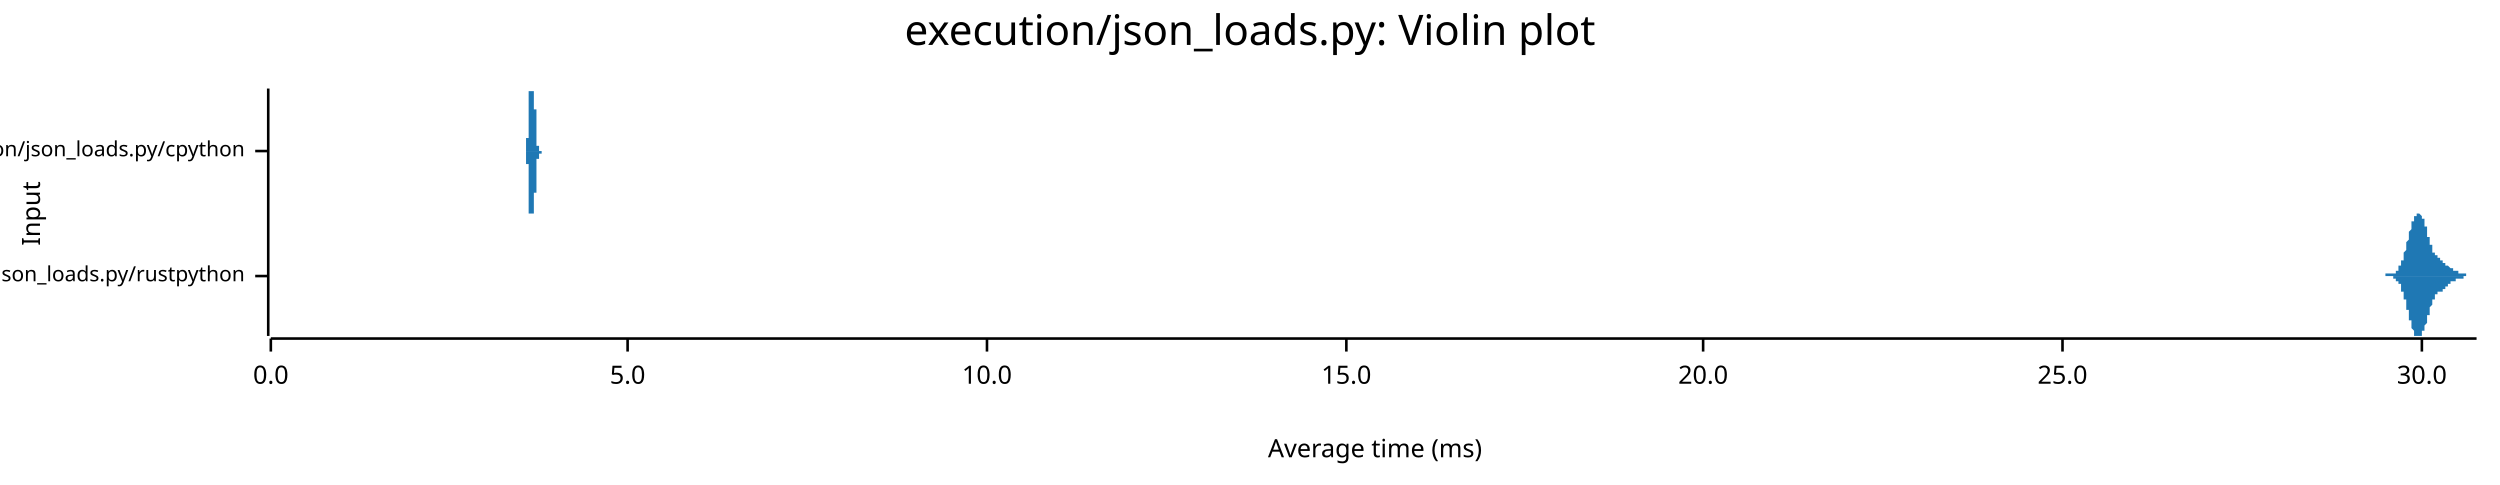
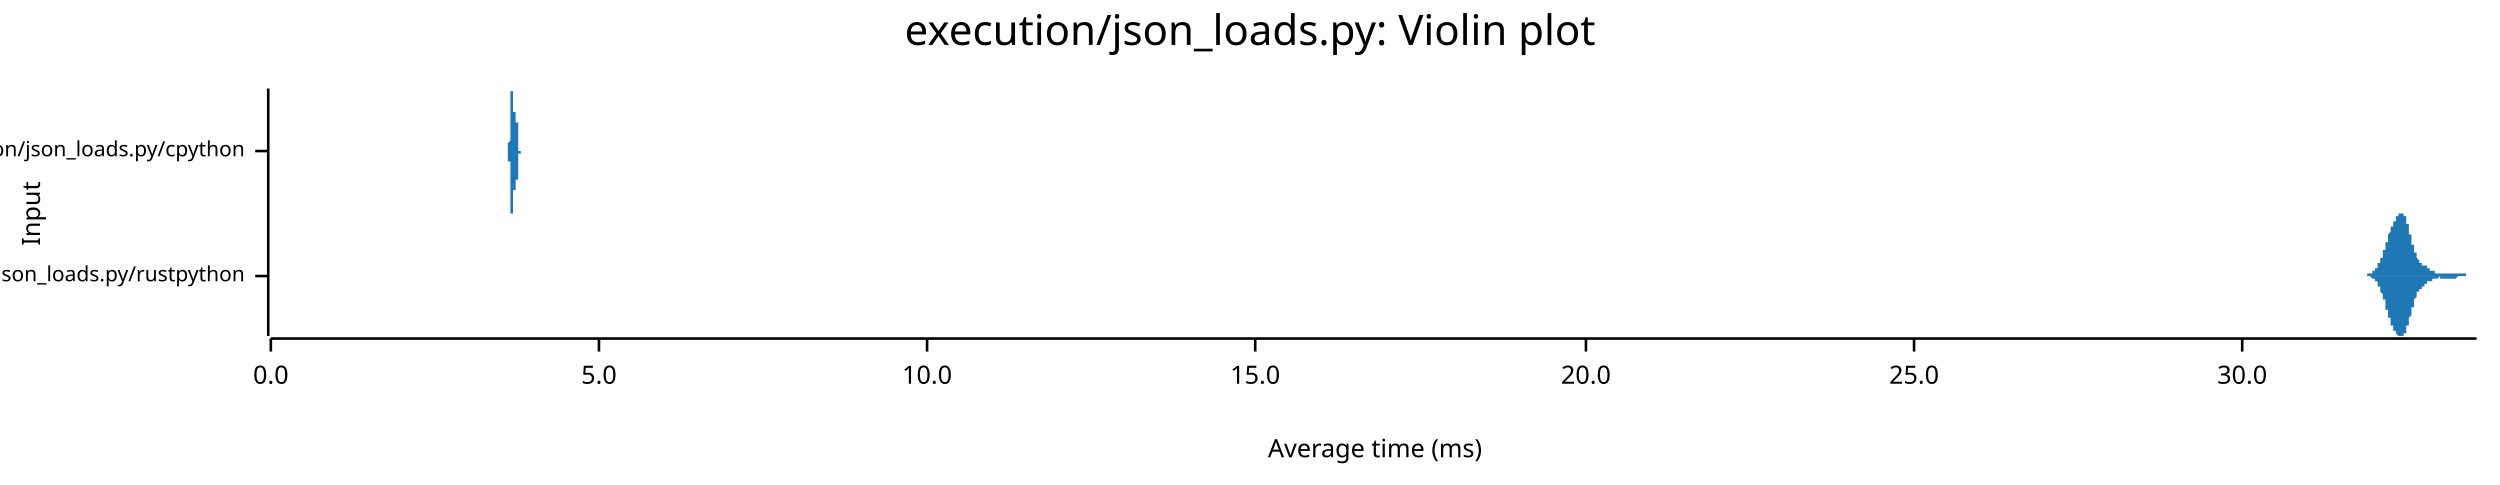
<svg xmlns="http://www.w3.org/2000/svg" width="960" height="186" viewBox="0 0 960 186">
  <text x="480" y="5" dy="0.76em" text-anchor="middle" font-family="sans-serif" font-size="16.129" opacity="1" fill="#000000">
execution/json_loads.py: Violin plot
</text>
  <text x="8" y="82" dy="0.76em" text-anchor="middle" font-family="sans-serif" font-size="9.677" opacity="1" fill="#000000" transform="rotate(270, 8, 82)">
Input
</text>
  <text x="528" y="178" dy="-0.5ex" text-anchor="middle" font-family="sans-serif" font-size="9.677" opacity="1" fill="#000000">
Average time (ms)
</text>
  <polyline fill="none" opacity="1" stroke="#000000" stroke-width="1" points="103,34 103,129 " />
  <text x="94" y="106" dy="0.5ex" text-anchor="end" font-family="sans-serif" font-size="8.065" opacity="1" fill="#000000">
execution/json_loads.py/rustpython
</text>
  <polyline fill="none" opacity="1" stroke="#000000" stroke-width="1" points="98,106 103,106 " />
  <text x="94" y="58" dy="0.5ex" text-anchor="end" font-family="sans-serif" font-size="8.065" opacity="1" fill="#000000">
execution/json_loads.py/cpython
</text>
  <polyline fill="none" opacity="1" stroke="#000000" stroke-width="1" points="98,58 103,58 " />
  <polyline fill="none" opacity="1" stroke="#000000" stroke-width="1" points="104,130 951,130 " />
  <text x="104" y="140" dy="0.76em" text-anchor="middle" font-family="sans-serif" font-size="9.677" opacity="1" fill="#000000">
0.0
</text>
  <polyline fill="none" opacity="1" stroke="#000000" stroke-width="1" points="104,130 104,135 " />
-   <text x="241" y="140" dy="0.76em" text-anchor="middle" font-family="sans-serif" font-size="9.677" opacity="1" fill="#000000">
+   <text x="230" y="140" dy="0.76em" text-anchor="middle" font-family="sans-serif" font-size="9.677" opacity="1" fill="#000000">
5.0
</text>
-   <polyline fill="none" opacity="1" stroke="#000000" stroke-width="1" points="241,130 241,135 " />
-   <text x="379" y="140" dy="0.76em" text-anchor="middle" font-family="sans-serif" font-size="9.677" opacity="1" fill="#000000">
+   <polyline fill="none" opacity="1" stroke="#000000" stroke-width="1" points="230,130 230,135 " />
+   <text x="356" y="140" dy="0.76em" text-anchor="middle" font-family="sans-serif" font-size="9.677" opacity="1" fill="#000000">
10.0
</text>
-   <polyline fill="none" opacity="1" stroke="#000000" stroke-width="1" points="379,130 379,135 " />
-   <text x="517" y="140" dy="0.76em" text-anchor="middle" font-family="sans-serif" font-size="9.677" opacity="1" fill="#000000">
+   <polyline fill="none" opacity="1" stroke="#000000" stroke-width="1" points="356,130 356,135 " />
+   <text x="482" y="140" dy="0.76em" text-anchor="middle" font-family="sans-serif" font-size="9.677" opacity="1" fill="#000000">
15.0
</text>
-   <polyline fill="none" opacity="1" stroke="#000000" stroke-width="1" points="517,130 517,135 " />
-   <text x="654" y="140" dy="0.76em" text-anchor="middle" font-family="sans-serif" font-size="9.677" opacity="1" fill="#000000">
+   <polyline fill="none" opacity="1" stroke="#000000" stroke-width="1" points="482,130 482,135 " />
+   <text x="609" y="140" dy="0.76em" text-anchor="middle" font-family="sans-serif" font-size="9.677" opacity="1" fill="#000000">
20.0
</text>
-   <polyline fill="none" opacity="1" stroke="#000000" stroke-width="1" points="654,130 654,135 " />
-   <text x="792" y="140" dy="0.76em" text-anchor="middle" font-family="sans-serif" font-size="9.677" opacity="1" fill="#000000">
+   <polyline fill="none" opacity="1" stroke="#000000" stroke-width="1" points="609,130 609,135 " />
+   <text x="735" y="140" dy="0.76em" text-anchor="middle" font-family="sans-serif" font-size="9.677" opacity="1" fill="#000000">
25.0
</text>
-   <polyline fill="none" opacity="1" stroke="#000000" stroke-width="1" points="792,130 792,135 " />
-   <text x="930" y="140" dy="0.76em" text-anchor="middle" font-family="sans-serif" font-size="9.677" opacity="1" fill="#000000">
+   <polyline fill="none" opacity="1" stroke="#000000" stroke-width="1" points="735,130 735,135 " />
+   <text x="861" y="140" dy="0.76em" text-anchor="middle" font-family="sans-serif" font-size="9.677" opacity="1" fill="#000000">
30.0
</text>
-   <polyline fill="none" opacity="1" stroke="#000000" stroke-width="1" points="930,130 930,135 " />
-   <polygon opacity="1" fill="#1F78B4" points="913,106 913,106 913,106 913,106 913,106 913,106 913,106 913,106 913,106 913,106 913,106 913,106 914,106 914,106 914,106 914,106 914,106 914,106 914,106 914,106 914,106 914,106 914,106 914,106 914,106 914,106 915,106 915,106 915,106 915,106 915,106 915,106 915,106 915,106 915,106 915,106 915,106 915,106 915,106 916,106 916,106 916,106 916,106 916,106 916,106 916,106 916,105 916,105 916,105 916,105 916,105 916,105 917,105 917,105 917,105 917,105 917,105 917,105 917,105 917,105 917,105 917,105 917,105 917,105 917,105 918,105 918,105 918,105 918,105 918,105 918,105 918,105 918,105 918,105 918,105 918,105 918,105 918,105 919,105 919,105 919,105 919,105 919,105 919,105 919,105 919,105 919,105 919,105 919,105 919,105 919,105 920,105 920,105 920,105 920,105 920,104 920,104 920,104 920,104 920,104 920,104 920,104 920,104 920,104 920,104 921,104 921,104 921,104 921,104 921,103 921,103 921,103 921,103 921,103 921,103 921,103 921,103 921,102 922,102 922,102 922,102 922,102 922,102 922,101 922,101 922,101 922,101 922,101 922,100 922,100 922,100 923,100 923,99 923,99 923,99 923,99 923,98 923,98 923,98 923,98 923,97 923,97 923,97 923,97 924,96 924,96 924,96 924,95 924,95 924,95 924,94 924,94 924,94 924,94 924,93 924,93 924,93 925,92 925,92 925,92 925,91 925,91 925,91 925,90 925,90 925,90 925,89 925,89 925,89 925,89 926,88 926,88 926,88 926,88 926,87 926,87 926,87 926,86 926,86 926,86 926,86 926,86 926,85 926,85 927,85 927,85 927,84 927,84 927,84 927,84 927,84 927,84 927,83 927,83 927,83 927,83 927,83 928,83 928,83 928,83 928,82 928,82 928,82 928,82 928,82 928,82 928,82 928,82 928,82 928,82 929,82 929,82 929,82 929,82 929,82 929,82 929,82 929,82 929,82 929,82 929,82 929,82 929,82 930,83 930,83 930,83 930,83 930,83 930,83 930,83 930,83 930,84 930,84 930,84 930,84 930,84 931,84 931,85 931,85 931,85 931,85 931,85 931,86 931,86 931,86 931,86 931,86 931,87 931,87 932,87 932,87 932,88 932,88 932,88 932,88 932,89 932,89 932,89 932,90 932,90 932,90 932,90 932,91 933,91 933,91 933,91 933,92 933,92 933,92 933,92 933,93 933,93 933,93 933,93 933,94 933,94 934,94 934,94 934,95 934,95 934,95 934,95 934,95 934,96 934,96 934,96 934,96 934,96 934,97 935,97 935,97 935,97 935,97 935,97 935,97 935,98 935,98 935,98 935,98 935,98 935,98 935,98 936,98 936,98 936,98 936,99 936,99 936,99 936,99 936,99 936,99 936,99 936,99 936,99 936,99 937,99 937,99 937,99 937,99 937,99 937,99 937,100 937,100 937,100 937,100 937,100 937,100 937,100 938,100 938,100 938,100 938,100 938,100 938,100 938,100 938,100 938,100 938,100 938,101 938,101 938,101 938,101 939,101 939,101 939,101 939,101 939,101 939,101 939,101 939,101 939,101 939,101 939,102 939,102 939,102 940,102 940,102 940,102 940,102 940,102 940,102 940,102 940,102 940,102 940,102 940,102 940,102 940,102 941,103 941,103 941,103 941,103 941,103 941,103 941,103 941,103 941,103 941,103 941,103 941,103 941,103 942,103 942,103 942,103 942,103 942,103 942,103 942,104 942,104 942,104 942,104 942,104 942,104 942,104 943,104 943,104 943,104 943,104 943,104 943,104 943,104 943,104 943,104 943,104 943,104 943,104 943,104 944,104 944,104 944,104 944,104 944,104 944,104 944,104 944,104 944,104 944,104 944,105 944,105 944,105 944,105 945,105 945,105 945,105 945,105 945,105 945,105 945,105 945,105 945,105 945,105 945,105 945,105 945,105 946,105 946,105 946,105 946,105 946,105 946,105 946,105 946,105 946,105 946,105 946,105 946,105 946,105 947,105 947,105 947,105 947,105 947,105 947,105 947,105 947,105 947,105 947,105 947,105 947,106 947,106 948,106 948,106 948,106 948,106 948,106 948,106 948,106 948,106 948,106 948,106 948,106 948,106 948,106 949,106 949,106 949,106 949,106 949,106 949,106 949,106 949,106 949,106 949,106 949,106 949,106 949,106 950,106 950,106 950,106 950,106 950,106 950,106 950,106 950,106 950,106 950,106 950,106 950,106 950,106 951,106 951,106 913,106 " />
-   <polygon opacity="1" fill="#1F78B4" points="913,106 913,106 913,106 913,106 913,106 913,106 913,106 913,106 913,106 913,106 913,106 913,106 914,106 914,106 914,106 914,106 914,106 914,106 914,106 914,106 914,106 914,106 914,106 914,106 914,106 914,106 915,106 915,106 915,106 915,106 915,106 915,106 915,106 915,106 915,106 915,106 915,106 915,106 915,106 916,106 916,106 916,106 916,106 916,106 916,106 916,106 916,106 916,106 916,106 916,106 916,106 916,106 917,106 917,106 917,106 917,106 917,106 917,106 917,106 917,106 917,106 917,106 917,106 917,106 917,106 918,106 918,106 918,106 918,106 918,106 918,106 918,106 918,106 918,106 918,106 918,106 918,106 918,106 919,106 919,107 919,107 919,107 919,107 919,107 919,107 919,107 919,107 919,107 919,107 919,107 919,107 920,107 920,107 920,107 920,107 920,107 920,107 920,107 920,107 920,107 920,107 920,107 920,107 920,107 920,108 921,108 921,108 921,108 921,108 921,108 921,108 921,108 921,108 921,109 921,109 921,109 921,109 921,109 922,109 922,109 922,110 922,110 922,110 922,110 922,110 922,110 922,111 922,111 922,111 922,111 922,112 923,112 923,112 923,112 923,112 923,113 923,113 923,113 923,114 923,114 923,114 923,114 923,115 923,115 924,115 924,116 924,116 924,116 924,116 924,117 924,117 924,117 924,118 924,118 924,118 924,119 924,119 925,119 925,120 925,120 925,120 925,120 925,121 925,121 925,121 925,122 925,122 925,122 925,123 925,123 926,123 926,123 926,124 926,124 926,124 926,125 926,125 926,125 926,125 926,126 926,126 926,126 926,126 926,126 927,127 927,127 927,127 927,127 927,127 927,128 927,128 927,128 927,128 927,128 927,128 927,128 927,129 928,129 928,129 928,129 928,129 928,129 928,129 928,129 928,129 928,129 928,129 928,129 928,129 928,129 929,129 929,129 929,129 929,129 929,129 929,129 929,129 929,129 929,129 929,129 929,129 929,129 929,129 930,129 930,129 930,129 930,129 930,129 930,128 930,128 930,128 930,128 930,128 930,128 930,127 930,127 931,127 931,127 931,127 931,127 931,126 931,126 931,126 931,126 931,125 931,125 931,125 931,125 931,125 932,124 932,124 932,124 932,124 932,123 932,123 932,123 932,123 932,122 932,122 932,122 932,121 932,121 932,121 933,121 933,120 933,120 933,120 933,120 933,119 933,119 933,119 933,119 933,118 933,118 933,118 933,118 934,117 934,117 934,117 934,117 934,116 934,116 934,116 934,116 934,116 934,115 934,115 934,115 934,115 935,115 935,115 935,114 935,114 935,114 935,114 935,114 935,114 935,114 935,114 935,113 935,113 935,113 936,113 936,113 936,113 936,113 936,113 936,113 936,113 936,113 936,113 936,113 936,112 936,112 936,112 937,112 937,112 937,112 937,112 937,112 937,112 937,112 937,112 937,112 937,112 937,112 937,112 937,112 938,112 938,112 938,111 938,111 938,111 938,111 938,111 938,111 938,111 938,111 938,111 938,111 938,111 938,111 939,111 939,111 939,111 939,110 939,110 939,110 939,110 939,110 939,110 939,110 939,110 939,110 939,110 940,110 940,110 940,110 940,110 940,110 940,109 940,109 940,109 940,109 940,109 940,109 940,109 940,109 941,109 941,109 941,109 941,109 941,109 941,109 941,109 941,109 941,108 941,108 941,108 941,108 941,108 942,108 942,108 942,108 942,108 942,108 942,108 942,108 942,108 942,108 942,108 942,108 942,108 942,108 943,108 943,108 943,108 943,108 943,108 943,108 943,107 943,107 943,107 943,107 943,107 943,107 943,107 944,107 944,107 944,107 944,107 944,107 944,107 944,107 944,107 944,107 944,107 944,107 944,107 944,107 944,107 945,107 945,107 945,107 945,107 945,107 945,107 945,107 945,107 945,107 945,107 945,107 945,107 945,107 946,107 946,106 946,106 946,106 946,106 946,106 946,106 946,106 946,106 946,106 946,106 946,106 946,106 947,106 947,106 947,106 947,106 947,106 947,106 947,106 947,106 947,106 947,106 947,106 947,106 947,106 948,106 948,106 948,106 948,106 948,106 948,106 948,106 948,106 948,106 948,106 948,106 948,106 948,106 949,106 949,106 949,106 949,106 949,106 949,106 949,106 949,106 949,106 949,106 949,106 949,106 949,106 950,106 950,106 950,106 950,106 950,106 950,106 950,106 950,106 950,106 950,106 950,106 950,106 950,106 951,106 951,106 913,106 " />
-   <polygon opacity="1" fill="#1F78B4" points="201,58 202,58 202,58 202,58 202,58 202,58 202,58 202,58 202,58 202,58 202,58 202,58 202,58 202,58 202,58 202,58 202,58 202,58 202,58 202,58 202,58 202,58 202,58 202,58 202,58 202,58 202,58 202,58 202,58 202,58 202,58 202,58 202,58 202,58 202,58 202,58 202,58 202,58 202,58 202,58 202,58 202,58 202,58 202,57 202,57 202,57 202,57 202,57 202,57 202,57 202,57 202,57 202,57 202,57 202,57 202,57 202,56 202,56 202,56 202,56 202,56 202,56 202,56 202,56 202,55 202,55 202,55 202,55 202,55 202,55 202,54 202,54 202,54 202,54 202,54 202,53 203,53 203,53 203,53 203,53 203,52 203,52 203,52 203,52 203,51 203,51 203,51 203,50 203,50 203,50 203,50 203,49 203,49 203,49 203,48 203,48 203,48 203,47 203,47 203,47 203,46 203,46 203,46 203,45 203,45 203,45 203,44 203,44 203,44 203,43 203,43 203,43 203,42 203,42 203,42 203,41 203,41 203,41 203,40 203,40 203,40 203,40 203,39 203,39 203,39 203,38 203,38 203,38 203,38 203,37 203,37 203,37 203,37 203,37 203,36 203,36 203,36 203,36 203,36 203,36 203,36 203,35 203,35 203,35 203,35 203,35 203,35 203,35 203,35 203,35 203,35 203,35 204,35 204,35 204,35 204,35 204,35 204,35 204,35 204,35 204,35 204,35 204,35 204,35 204,35 204,35 204,35 204,35 204,35 204,35 204,35 204,35 204,35 204,35 204,35 204,35 204,35 204,35 204,35 204,35 204,35 204,35 204,35 204,35 204,35 204,35 204,35 204,35 204,35 204,35 204,35 204,35 204,35 204,35 204,35 204,35 204,35 204,35 204,35 204,35 204,35 204,35 204,35 204,35 204,35 204,35 204,35 204,35 204,35 204,35 204,35 204,35 204,35 204,35 204,35 204,35 204,35 204,35 204,35 204,35 204,35 204,34 204,35 204,35 204,35 204,35 204,35 205,35 205,35 205,35 205,35 205,35 205,35 205,35 205,35 205,35 205,35 205,35 205,35 205,35 205,35 205,35 205,35 205,36 205,36 205,36 205,36 205,36 205,36 205,36 205,36 205,36 205,36 205,37 205,37 205,37 205,37 205,37 205,37 205,37 205,37 205,38 205,38 205,38 205,38 205,38 205,38 205,38 205,38 205,38 205,39 205,39 205,39 205,39 205,39 205,39 205,39 205,39 205,40 205,40 205,40 205,40 205,40 205,40 205,40 205,40 205,40 205,41 205,41 205,41 205,41 205,41 205,41 205,41 205,41 205,41 205,42 205,42 205,42 205,42 205,42 205,42 206,42 206,43 206,43 206,43 206,43 206,43 206,43 206,43 206,44 206,44 206,44 206,44 206,44 206,44 206,45 206,45 206,45 206,45 206,45 206,46 206,46 206,46 206,46 206,46 206,47 206,47 206,47 206,47 206,47 206,48 206,48 206,48 206,48 206,49 206,49 206,49 206,49 206,49 206,50 206,50 206,50 206,50 206,50 206,51 206,51 206,51 206,51 206,52 206,52 206,52 206,52 206,52 206,52 206,53 206,53 206,53 206,53 206,53 206,54 206,54 206,54 206,54 206,54 206,54 206,54 206,55 206,55 206,55 206,55 206,55 206,55 206,55 206,55 206,55 206,55 206,56 207,56 207,56 207,56 207,56 207,56 207,56 207,56 207,56 207,56 207,56 207,56 207,56 207,56 207,56 207,56 207,56 207,56 207,56 207,56 207,56 207,56 207,56 207,56 207,56 207,57 207,57 207,57 207,57 207,57 207,57 207,57 207,57 207,57 207,57 207,57 207,57 207,57 207,57 207,57 207,57 207,57 207,57 207,57 207,57 207,57 207,57 207,57 207,57 207,57 207,57 207,57 207,57 207,57 207,57 207,57 207,57 207,57 207,57 207,57 207,57 207,57 207,57 207,57 207,57 207,58 207,58 207,58 207,58 207,58 207,58 207,58 207,58 207,58 207,58 207,58 208,58 208,58 208,58 208,58 208,58 208,58 208,58 208,58 208,58 208,58 208,58 208,58 208,58 208,58 208,58 208,58 208,58 208,58 208,58 208,58 208,58 208,58 208,58 208,58 208,58 208,58 208,58 208,58 208,58 208,58 208,58 208,58 208,58 208,58 208,58 208,58 208,58 208,58 208,58 208,58 208,58 208,58 208,58 208,58 208,58 208,58 208,58 208,58 201,58 " />
-   <polygon opacity="1" fill="#1F78B4" points="201,58 202,58 202,58 202,58 202,58 202,58 202,58 202,58 202,58 202,58 202,58 202,58 202,58 202,58 202,58 202,58 202,58 202,58 202,58 202,58 202,58 202,58 202,58 202,58 202,58 202,58 202,58 202,58 202,58 202,59 202,59 202,59 202,59 202,59 202,59 202,59 202,59 202,59 202,59 202,59 202,59 202,59 202,59 202,59 202,59 202,59 202,59 202,59 202,59 202,59 202,59 202,60 202,60 202,60 202,60 202,60 202,60 202,60 202,60 202,60 202,60 202,61 202,61 202,61 202,61 202,61 202,61 202,62 202,62 202,62 202,62 202,62 202,62 202,63 202,63 202,63 203,63 203,63 203,64 203,64 203,64 203,64 203,65 203,65 203,65 203,65 203,66 203,66 203,66 203,67 203,67 203,67 203,68 203,68 203,68 203,69 203,69 203,69 203,69 203,70 203,70 203,70 203,71 203,71 203,72 203,72 203,72 203,73 203,73 203,73 203,74 203,74 203,74 203,75 203,75 203,75 203,75 203,76 203,76 203,76 203,77 203,77 203,77 203,78 203,78 203,78 203,78 203,79 203,79 203,79 203,79 203,79 203,80 203,80 203,80 203,80 203,80 203,81 203,81 203,81 203,81 203,81 203,81 203,81 203,81 203,82 203,82 203,82 203,82 203,82 203,82 203,82 204,82 204,82 204,82 204,82 204,82 204,82 204,82 204,82 204,82 204,82 204,82 204,82 204,82 204,82 204,82 204,82 204,82 204,82 204,82 204,82 204,82 204,82 204,82 204,82 204,81 204,81 204,81 204,81 204,81 204,81 204,81 204,81 204,81 204,81 204,81 204,81 204,81 204,81 204,81 204,81 204,81 204,81 204,81 204,81 204,81 204,81 204,81 204,82 204,82 204,82 204,82 204,82 204,82 204,82 204,82 204,82 204,82 204,82 204,82 204,82 204,82 204,82 204,82 204,82 204,82 204,82 204,82 204,82 204,82 204,82 204,82 204,82 204,82 204,82 204,82 205,82 205,82 205,82 205,82 205,82 205,82 205,82 205,82 205,82 205,82 205,81 205,81 205,81 205,81 205,81 205,81 205,81 205,81 205,81 205,81 205,81 205,81 205,80 205,80 205,80 205,80 205,80 205,80 205,80 205,80 205,79 205,79 205,79 205,79 205,79 205,79 205,79 205,79 205,79 205,78 205,78 205,78 205,78 205,78 205,78 205,78 205,78 205,77 205,77 205,77 205,77 205,77 205,77 205,77 205,77 205,77 205,76 205,76 205,76 205,76 205,76 205,76 205,76 205,76 205,75 205,75 205,75 205,75 205,75 205,75 205,75 205,75 205,75 205,74 205,74 206,74 206,74 206,74 206,74 206,74 206,73 206,73 206,73 206,73 206,73 206,73 206,72 206,72 206,72 206,72 206,72 206,72 206,71 206,71 206,71 206,71 206,71 206,70 206,70 206,70 206,70 206,70 206,69 206,69 206,69 206,69 206,68 206,68 206,68 206,68 206,68 206,67 206,67 206,67 206,67 206,66 206,66 206,66 206,66 206,66 206,65 206,65 206,65 206,65 206,65 206,64 206,64 206,64 206,64 206,64 206,63 206,63 206,63 206,63 206,63 206,63 206,63 206,62 206,62 206,62 206,62 206,62 206,62 206,62 206,62 206,61 206,61 206,61 206,61 206,61 206,61 207,61 207,61 207,61 207,61 207,61 207,61 207,61 207,60 207,60 207,60 207,60 207,60 207,60 207,60 207,60 207,60 207,60 207,60 207,60 207,60 207,60 207,60 207,60 207,60 207,60 207,60 207,60 207,60 207,60 207,60 207,60 207,60 207,60 207,60 207,60 207,60 207,60 207,60 207,60 207,60 207,60 207,60 207,60 207,60 207,60 207,60 207,60 207,59 207,59 207,59 207,59 207,59 207,59 207,59 207,59 207,59 207,59 207,59 207,59 207,59 207,59 207,59 207,59 207,59 207,59 207,59 207,59 207,59 207,59 207,59 207,59 207,59 207,59 207,59 207,59 208,59 208,59 208,59 208,59 208,59 208,59 208,59 208,59 208,59 208,59 208,59 208,58 208,58 208,58 208,58 208,58 208,58 208,58 208,58 208,58 208,58 208,58 208,58 208,58 208,58 208,58 208,58 208,58 208,58 208,58 208,58 208,58 208,58 208,58 208,58 208,58 208,58 208,58 208,58 208,58 208,58 208,58 208,58 208,58 208,58 208,58 208,58 208,58 201,58 " />
+   <polyline fill="none" opacity="1" stroke="#000000" stroke-width="1" points="861,130 861,135 " />
+   <polygon opacity="1" fill="#1F78B4" points="906,106 906,106 906,106 906,106 907,106 907,106 907,106 907,106 907,106 907,106 907,106 907,106 907,106 907,106 907,106 908,106 908,106 908,106 908,106 908,106 908,106 908,106 908,106 908,106 908,106 908,106 909,106 909,106 909,106 909,106 909,106 909,106 909,106 909,105 909,105 909,105 909,105 909,105 910,105 910,105 910,105 910,105 910,105 910,105 910,105 910,105 910,105 910,105 910,105 911,105 911,105 911,105 911,105 911,105 911,105 911,105 911,105 911,104 911,104 911,104 912,104 912,104 912,104 912,104 912,104 912,104 912,104 912,104 912,103 912,103 912,103 913,103 913,103 913,103 913,103 913,103 913,102 913,102 913,102 913,102 913,102 913,102 913,101 914,101 914,101 914,101 914,101 914,100 914,100 914,100 914,100 914,100 914,99 914,99 915,99 915,99 915,98 915,98 915,98 915,98 915,97 915,97 915,97 915,97 915,96 916,96 916,96 916,95 916,95 916,95 916,95 916,94 916,94 916,94 916,93 916,93 916,93 917,93 917,92 917,92 917,92 917,91 917,91 917,91 917,91 917,90 917,90 917,90 918,89 918,89 918,89 918,89 918,88 918,88 918,88 918,88 918,87 918,87 918,87 919,87 919,87 919,86 919,86 919,86 919,86 919,86 919,85 919,85 919,85 919,85 920,85 920,84 920,84 920,84 920,84 920,84 920,84 920,84 920,83 920,83 920,83 920,83 921,83 921,83 921,83 921,83 921,83 921,82 921,82 921,82 921,82 921,82 921,82 922,82 922,82 922,82 922,82 922,82 922,82 922,82 922,82 922,82 922,82 922,82 923,82 923,82 923,82 923,82 923,82 923,83 923,83 923,83 923,83 923,83 923,83 924,83 924,84 924,84 924,84 924,84 924,84 924,85 924,85 924,85 924,86 924,86 924,86 925,86 925,87 925,87 925,87 925,88 925,88 925,88 925,89 925,89 925,89 925,90 926,90 926,90 926,91 926,91 926,91 926,92 926,92 926,93 926,93 926,93 926,94 927,94 927,94 927,95 927,95 927,95 927,95 927,96 927,96 927,96 927,97 927,97 928,97 928,97 928,98 928,98 928,98 928,98 928,99 928,99 928,99 928,99 928,99 928,99 929,100 929,100 929,100 929,100 929,100 929,100 929,100 929,101 929,101 929,101 929,101 930,101 930,101 930,101 930,101 930,101 930,101 930,101 930,102 930,102 930,102 930,102 931,102 931,102 931,102 931,102 931,102 931,102 931,102 931,102 931,102 931,102 931,102 932,102 932,103 932,103 932,103 932,103 932,103 932,103 932,103 932,103 932,103 932,103 932,103 933,103 933,103 933,103 933,103 933,103 933,104 933,104 933,104 933,104 933,104 933,104 934,104 934,104 934,104 934,104 934,104 934,104 934,104 934,104 934,104 934,104 934,104 935,104 935,104 935,104 935,105 935,105 935,105 935,105 935,105 935,105 935,105 935,105 935,105 936,105 936,105 936,105 936,105 936,105 936,105 936,105 936,105 936,105 936,105 936,105 937,105 937,105 937,105 937,105 937,105 937,105 937,105 937,105 937,105 937,105 937,105 938,105 938,105 938,105 938,105 938,105 938,105 938,105 938,105 938,105 938,105 938,105 939,105 939,105 939,105 939,105 939,105 939,105 939,105 939,105 939,105 939,105 939,105 939,105 940,105 940,105 940,105 940,105 940,105 940,105 940,105 940,105 940,105 940,105 940,105 941,105 941,105 941,105 941,105 941,105 941,105 941,105 941,105 941,105 941,105 941,105 942,105 942,105 942,105 942,105 942,105 942,105 942,105 942,105 942,105 942,105 942,105 943,105 943,105 943,105 943,105 943,105 943,105 943,105 943,105 943,105 943,105 943,105 943,105 944,105 944,105 944,105 944,105 944,105 944,105 944,105 944,105 944,105 944,105 944,105 945,105 945,105 945,105 945,105 945,105 945,105 945,105 945,105 945,105 945,105 945,105 946,105 946,105 946,105 946,105 946,105 946,105 946,105 946,105 946,105 946,105 946,105 947,105 947,106 947,106 947,106 947,106 947,106 947,106 947,106 947,106 947,106 947,106 947,106 948,106 948,106 948,106 948,106 948,106 948,106 948,106 948,106 948,106 948,106 948,106 949,106 949,106 949,106 949,106 949,106 949,106 949,106 949,106 949,106 949,106 949,106 950,106 950,106 950,106 950,106 950,106 950,106 950,106 950,106 950,106 950,106 950,106 951,106 951,106 906,106 " />
+   <polygon opacity="1" fill="#1F78B4" points="906,106 906,106 906,106 906,106 907,106 907,106 907,106 907,106 907,106 907,106 907,106 907,106 907,106 907,106 907,106 908,106 908,106 908,106 908,106 908,106 908,106 908,106 908,106 908,106 908,106 908,106 909,106 909,106 909,106 909,106 909,106 909,106 909,106 909,106 909,106 909,106 909,106 909,106 910,106 910,106 910,106 910,106 910,106 910,106 910,106 910,106 910,106 910,106 910,106 911,107 911,107 911,107 911,107 911,107 911,107 911,107 911,107 911,107 911,107 911,107 912,107 912,107 912,107 912,108 912,108 912,108 912,108 912,108 912,108 912,108 912,108 913,108 913,109 913,109 913,109 913,109 913,109 913,109 913,109 913,110 913,110 913,110 913,110 914,110 914,110 914,111 914,111 914,111 914,111 914,111 914,112 914,112 914,112 914,112 915,113 915,113 915,113 915,113 915,114 915,114 915,114 915,114 915,115 915,115 915,115 916,115 916,116 916,116 916,116 916,117 916,117 916,117 916,117 916,118 916,118 916,118 916,119 917,119 917,119 917,120 917,120 917,120 917,120 917,121 917,121 917,121 917,121 917,122 918,122 918,122 918,123 918,123 918,123 918,123 918,124 918,124 918,124 918,124 918,125 919,125 919,125 919,125 919,125 919,126 919,126 919,126 919,126 919,126 919,127 919,127 920,127 920,127 920,127 920,127 920,128 920,128 920,128 920,128 920,128 920,128 920,128 920,128 921,129 921,129 921,129 921,129 921,129 921,129 921,129 921,129 921,129 921,129 921,129 922,129 922,129 922,129 922,129 922,129 922,129 922,129 922,129 922,129 922,129 922,129 923,129 923,129 923,129 923,129 923,129 923,129 923,129 923,129 923,129 923,128 923,128 924,128 924,128 924,128 924,127 924,127 924,127 924,127 924,127 924,126 924,126 924,126 924,125 925,125 925,125 925,125 925,124 925,124 925,124 925,123 925,123 925,123 925,122 925,122 926,121 926,121 926,121 926,120 926,120 926,120 926,119 926,119 926,119 926,118 926,118 927,118 927,117 927,117 927,117 927,116 927,116 927,116 927,115 927,115 927,115 927,115 928,114 928,114 928,114 928,114 928,113 928,113 928,113 928,113 928,113 928,112 928,112 928,112 929,112 929,112 929,112 929,111 929,111 929,111 929,111 929,111 929,111 929,111 929,111 930,111 930,110 930,110 930,110 930,110 930,110 930,110 930,110 930,110 930,110 930,110 931,110 931,110 931,110 931,109 931,109 931,109 931,109 931,109 931,109 931,109 931,109 932,109 932,109 932,109 932,109 932,109 932,109 932,109 932,109 932,109 932,108 932,108 932,108 933,108 933,108 933,108 933,108 933,108 933,108 933,108 933,108 933,108 933,108 933,108 934,108 934,108 934,108 934,107 934,107 934,107 934,107 934,107 934,107 934,107 934,107 935,107 935,107 935,107 935,107 935,107 935,107 935,107 935,107 935,107 935,107 935,107 935,107 936,107 936,107 936,107 936,107 936,107 936,107 936,107 936,107 936,107 936,107 936,107 937,106 937,106 937,106 937,106 937,106 937,106 937,106 937,106 937,107 937,107 937,107 938,107 938,107 938,107 938,107 938,107 938,107 938,107 938,107 938,107 938,107 938,107 939,107 939,107 939,107 939,107 939,107 939,107 939,107 939,107 939,107 939,107 939,107 939,107 940,107 940,107 940,107 940,107 940,107 940,107 940,107 940,107 940,107 940,107 940,107 941,107 941,107 941,107 941,107 941,107 941,107 941,107 941,107 941,107 941,107 941,107 942,107 942,107 942,107 942,107 942,107 942,107 942,107 942,107 942,107 942,107 942,107 943,107 943,107 943,107 943,107 943,107 943,107 943,107 943,107 943,107 943,107 943,107 943,107 944,106 944,106 944,106 944,106 944,106 944,106 944,106 944,106 944,106 944,106 944,106 945,106 945,106 945,106 945,106 945,106 945,106 945,106 945,106 945,106 945,106 945,106 946,106 946,106 946,106 946,106 946,106 946,106 946,106 946,106 946,106 946,106 946,106 947,106 947,106 947,106 947,106 947,106 947,106 947,106 947,106 947,106 947,106 947,106 947,106 948,106 948,106 948,106 948,106 948,106 948,106 948,106 948,106 948,106 948,106 948,106 949,106 949,106 949,106 949,106 949,106 949,106 949,106 949,106 949,106 949,106 949,106 950,106 950,106 950,106 950,106 950,106 950,106 950,106 950,106 950,106 950,106 950,106 951,106 951,106 906,106 " />
+   <polygon opacity="1" fill="#1F78B4" points="195,58 195,58 195,58 195,58 195,58 195,58 195,58 195,58 195,58 195,58 195,58 195,58 195,58 195,58 195,58 195,58 195,58 195,58 195,58 195,58 195,58 195,58 195,58 195,58 195,58 195,58 195,58 195,58 195,58 195,58 195,58 195,58 195,58 195,58 195,58 195,58 195,58 195,58 195,58 195,58 195,58 195,58 195,58 195,58 195,58 195,58 195,58 195,58 195,58 195,58 195,57 195,57 195,57 195,57 195,57 195,57 195,57 195,57 195,57 195,57 195,57 195,57 195,57 195,57 195,57 195,56 195,56 195,56 195,56 195,56 195,56 195,56 195,56 195,56 195,55 195,55 195,55 195,55 195,55 195,55 195,55 196,54 196,54 196,54 196,54 196,54 196,54 196,53 196,53 196,53 196,53 196,53 196,52 196,52 196,52 196,52 196,52 196,51 196,51 196,51 196,51 196,50 196,50 196,50 196,50 196,49 196,49 196,49 196,49 196,48 196,48 196,48 196,48 196,47 196,47 196,47 196,46 196,46 196,46 196,46 196,45 196,45 196,45 196,45 196,44 196,44 196,44 196,43 196,43 196,43 196,43 196,42 196,42 196,42 196,41 196,41 196,41 196,41 196,40 196,40 196,40 196,40 196,39 196,39 196,39 196,39 196,38 196,38 196,38 196,38 196,38 196,37 196,37 196,37 196,37 196,37 196,36 196,36 196,36 196,36 196,36 196,36 196,36 196,35 196,35 196,35 196,35 196,35 196,35 196,35 196,35 196,35 196,35 196,35 196,35 197,35 197,35 197,35 197,35 197,34 197,35 197,35 197,35 197,35 197,35 197,35 197,35 197,35 197,35 197,35 197,35 197,35 197,35 197,35 197,35 197,35 197,36 197,36 197,36 197,36 197,36 197,36 197,36 197,36 197,37 197,37 197,37 197,37 197,37 197,37 197,38 197,38 197,38 197,38 197,38 197,38 197,39 197,39 197,39 197,39 197,39 197,40 197,40 197,40 197,40 197,40 197,40 197,41 197,41 197,41 197,41 197,41 197,41 197,41 197,42 197,42 197,42 197,42 197,42 197,42 197,42 197,42 197,43 197,43 197,43 197,43 197,43 197,43 197,43 197,43 197,43 197,43 197,43 197,43 197,43 197,43 197,43 197,43 197,43 197,43 197,43 197,43 197,43 197,43 197,43 197,43 197,43 197,43 198,43 198,43 198,43 198,43 198,43 198,43 198,43 198,43 198,43 198,42 198,42 198,42 198,42 198,42 198,42 198,42 198,42 198,42 198,42 198,42 198,42 198,42 198,41 198,41 198,41 198,41 198,41 198,41 198,41 198,41 198,41 198,41 198,41 198,41 198,41 198,41 198,41 198,41 198,41 198,41 198,41 198,41 198,41 198,41 198,41 198,41 198,41 198,41 198,41 198,41 198,41 198,41 198,41 198,41 198,41 198,41 198,41 198,41 198,42 198,42 198,42 198,42 198,42 198,42 198,42 198,42 198,42 198,43 198,43 198,43 198,43 198,43 198,43 198,44 198,44 198,44 198,44 198,44 198,44 198,45 198,45 198,45 198,45 198,45 198,45 198,46 198,46 198,46 198,46 198,46 198,47 198,47 198,47 198,47 199,47 199,48 199,48 199,48 199,48 199,48 199,49 199,49 199,49 199,49 199,49 199,49 199,50 199,50 199,50 199,50 199,50 199,51 199,51 199,51 199,51 199,51 199,51 199,52 199,52 199,52 199,52 199,52 199,52 199,53 199,53 199,53 199,53 199,53 199,53 199,54 199,54 199,54 199,54 199,54 199,54 199,54 199,54 199,55 199,55 199,55 199,55 199,55 199,55 199,55 199,55 199,56 199,56 199,56 199,56 199,56 199,56 199,56 199,56 199,56 199,56 199,56 199,57 199,57 199,57 199,57 199,57 199,57 199,57 199,57 199,57 199,57 199,57 199,57 199,57 199,57 199,57 199,57 199,57 199,58 199,58 199,58 199,58 199,58 199,58 199,58 199,58 199,58 199,58 199,58 199,58 199,58 199,58 199,58 200,58 200,58 200,58 200,58 200,58 200,58 200,58 200,58 200,58 200,58 200,58 200,58 200,58 200,58 200,58 200,58 200,58 200,58 200,58 200,58 200,58 200,58 200,58 200,58 200,58 200,58 200,58 200,58 200,58 200,58 200,58 200,58 200,58 200,58 200,58 200,58 200,58 200,58 200,58 200,58 200,58 200,58 200,58 200,58 200,58 195,58 " />
+   <polygon opacity="1" fill="#1F78B4" points="195,58 195,58 195,58 195,58 195,58 195,58 195,58 195,58 195,58 195,58 195,58 195,58 195,58 195,58 195,58 195,58 195,58 195,58 195,58 195,58 195,58 195,58 195,58 195,58 195,58 195,58 195,58 195,58 195,58 195,58 195,58 195,58 195,58 195,58 195,59 195,59 195,59 195,59 195,59 195,59 195,59 195,59 195,59 195,59 195,59 195,59 195,59 195,59 195,59 195,59 195,59 195,59 195,59 195,59 195,59 195,59 195,59 195,59 195,59 195,60 195,60 195,60 195,60 195,60 195,60 195,60 195,60 195,60 195,60 195,60 195,61 195,61 195,61 195,61 195,61 195,61 195,61 195,61 195,62 195,62 195,62 196,62 196,62 196,62 196,63 196,63 196,63 196,63 196,63 196,63 196,64 196,64 196,64 196,64 196,65 196,65 196,65 196,65 196,65 196,66 196,66 196,66 196,66 196,67 196,67 196,67 196,67 196,68 196,68 196,68 196,68 196,69 196,69 196,69 196,69 196,70 196,70 196,70 196,71 196,71 196,71 196,71 196,72 196,72 196,72 196,73 196,73 196,73 196,73 196,74 196,74 196,74 196,75 196,75 196,75 196,75 196,76 196,76 196,76 196,76 196,77 196,77 196,77 196,77 196,78 196,78 196,78 196,78 196,78 196,79 196,79 196,79 196,79 196,79 196,80 196,80 196,80 196,80 196,80 196,80 196,81 196,81 196,81 196,81 196,81 196,81 196,81 196,81 196,82 196,82 196,82 196,82 196,82 196,82 196,82 197,82 197,82 197,82 197,82 197,82 197,82 197,82 197,82 197,82 197,82 197,82 197,82 197,82 197,82 197,82 197,82 197,81 197,81 197,81 197,81 197,81 197,81 197,81 197,81 197,81 197,80 197,80 197,80 197,80 197,80 197,80 197,80 197,79 197,79 197,79 197,79 197,79 197,79 197,78 197,78 197,78 197,78 197,78 197,78 197,77 197,77 197,77 197,77 197,77 197,76 197,76 197,76 197,76 197,76 197,76 197,76 197,75 197,75 197,75 197,75 197,75 197,75 197,75 197,74 197,74 197,74 197,74 197,74 197,74 197,74 197,74 197,74 197,74 197,74 197,73 197,73 197,73 197,73 197,73 197,73 197,73 197,73 197,73 197,73 197,73 197,73 197,73 197,73 197,73 197,73 197,73 197,73 197,73 198,73 198,73 198,74 198,74 198,74 198,74 198,74 198,74 198,74 198,74 198,74 198,74 198,74 198,74 198,74 198,74 198,75 198,75 198,75 198,75 198,75 198,75 198,75 198,75 198,75 198,75 198,75 198,75 198,75 198,75 198,76 198,76 198,76 198,76 198,76 198,76 198,76 198,76 198,76 198,76 198,76 198,76 198,76 198,76 198,76 198,76 198,76 198,76 198,76 198,76 198,76 198,76 198,75 198,75 198,75 198,75 198,75 198,75 198,75 198,75 198,75 198,75 198,75 198,74 198,74 198,74 198,74 198,74 198,74 198,74 198,73 198,73 198,73 198,73 198,73 198,73 198,72 198,72 198,72 198,72 198,72 198,72 198,71 198,71 198,71 198,71 198,71 198,70 198,70 198,70 198,70 198,70 198,70 198,69 199,69 199,69 199,69 199,69 199,68 199,68 199,68 199,68 199,68 199,67 199,67 199,67 199,67 199,67 199,66 199,66 199,66 199,66 199,66 199,66 199,65 199,65 199,65 199,65 199,65 199,65 199,64 199,64 199,64 199,64 199,64 199,64 199,63 199,63 199,63 199,63 199,63 199,63 199,63 199,62 199,62 199,62 199,62 199,62 199,62 199,62 199,62 199,61 199,61 199,61 199,61 199,61 199,61 199,61 199,61 199,61 199,60 199,60 199,60 199,60 199,60 199,60 199,60 199,60 199,60 199,60 199,60 199,60 199,60 199,59 199,59 199,59 199,59 199,59 199,59 199,59 199,59 199,59 199,59 199,59 199,59 199,59 199,59 199,59 199,59 199,59 199,59 199,59 199,59 199,59 199,59 199,59 199,59 199,59 200,59 200,59 200,59 200,58 200,58 200,58 200,58 200,58 200,58 200,58 200,58 200,58 200,58 200,58 200,58 200,58 200,58 200,58 200,58 200,58 200,58 200,58 200,58 200,58 200,58 200,58 200,58 200,58 200,58 200,58 200,58 200,58 200,58 200,58 200,58 200,58 200,58 200,58 200,58 200,58 200,58 200,58 200,58 200,58 200,58 195,58 " />
</svg>
